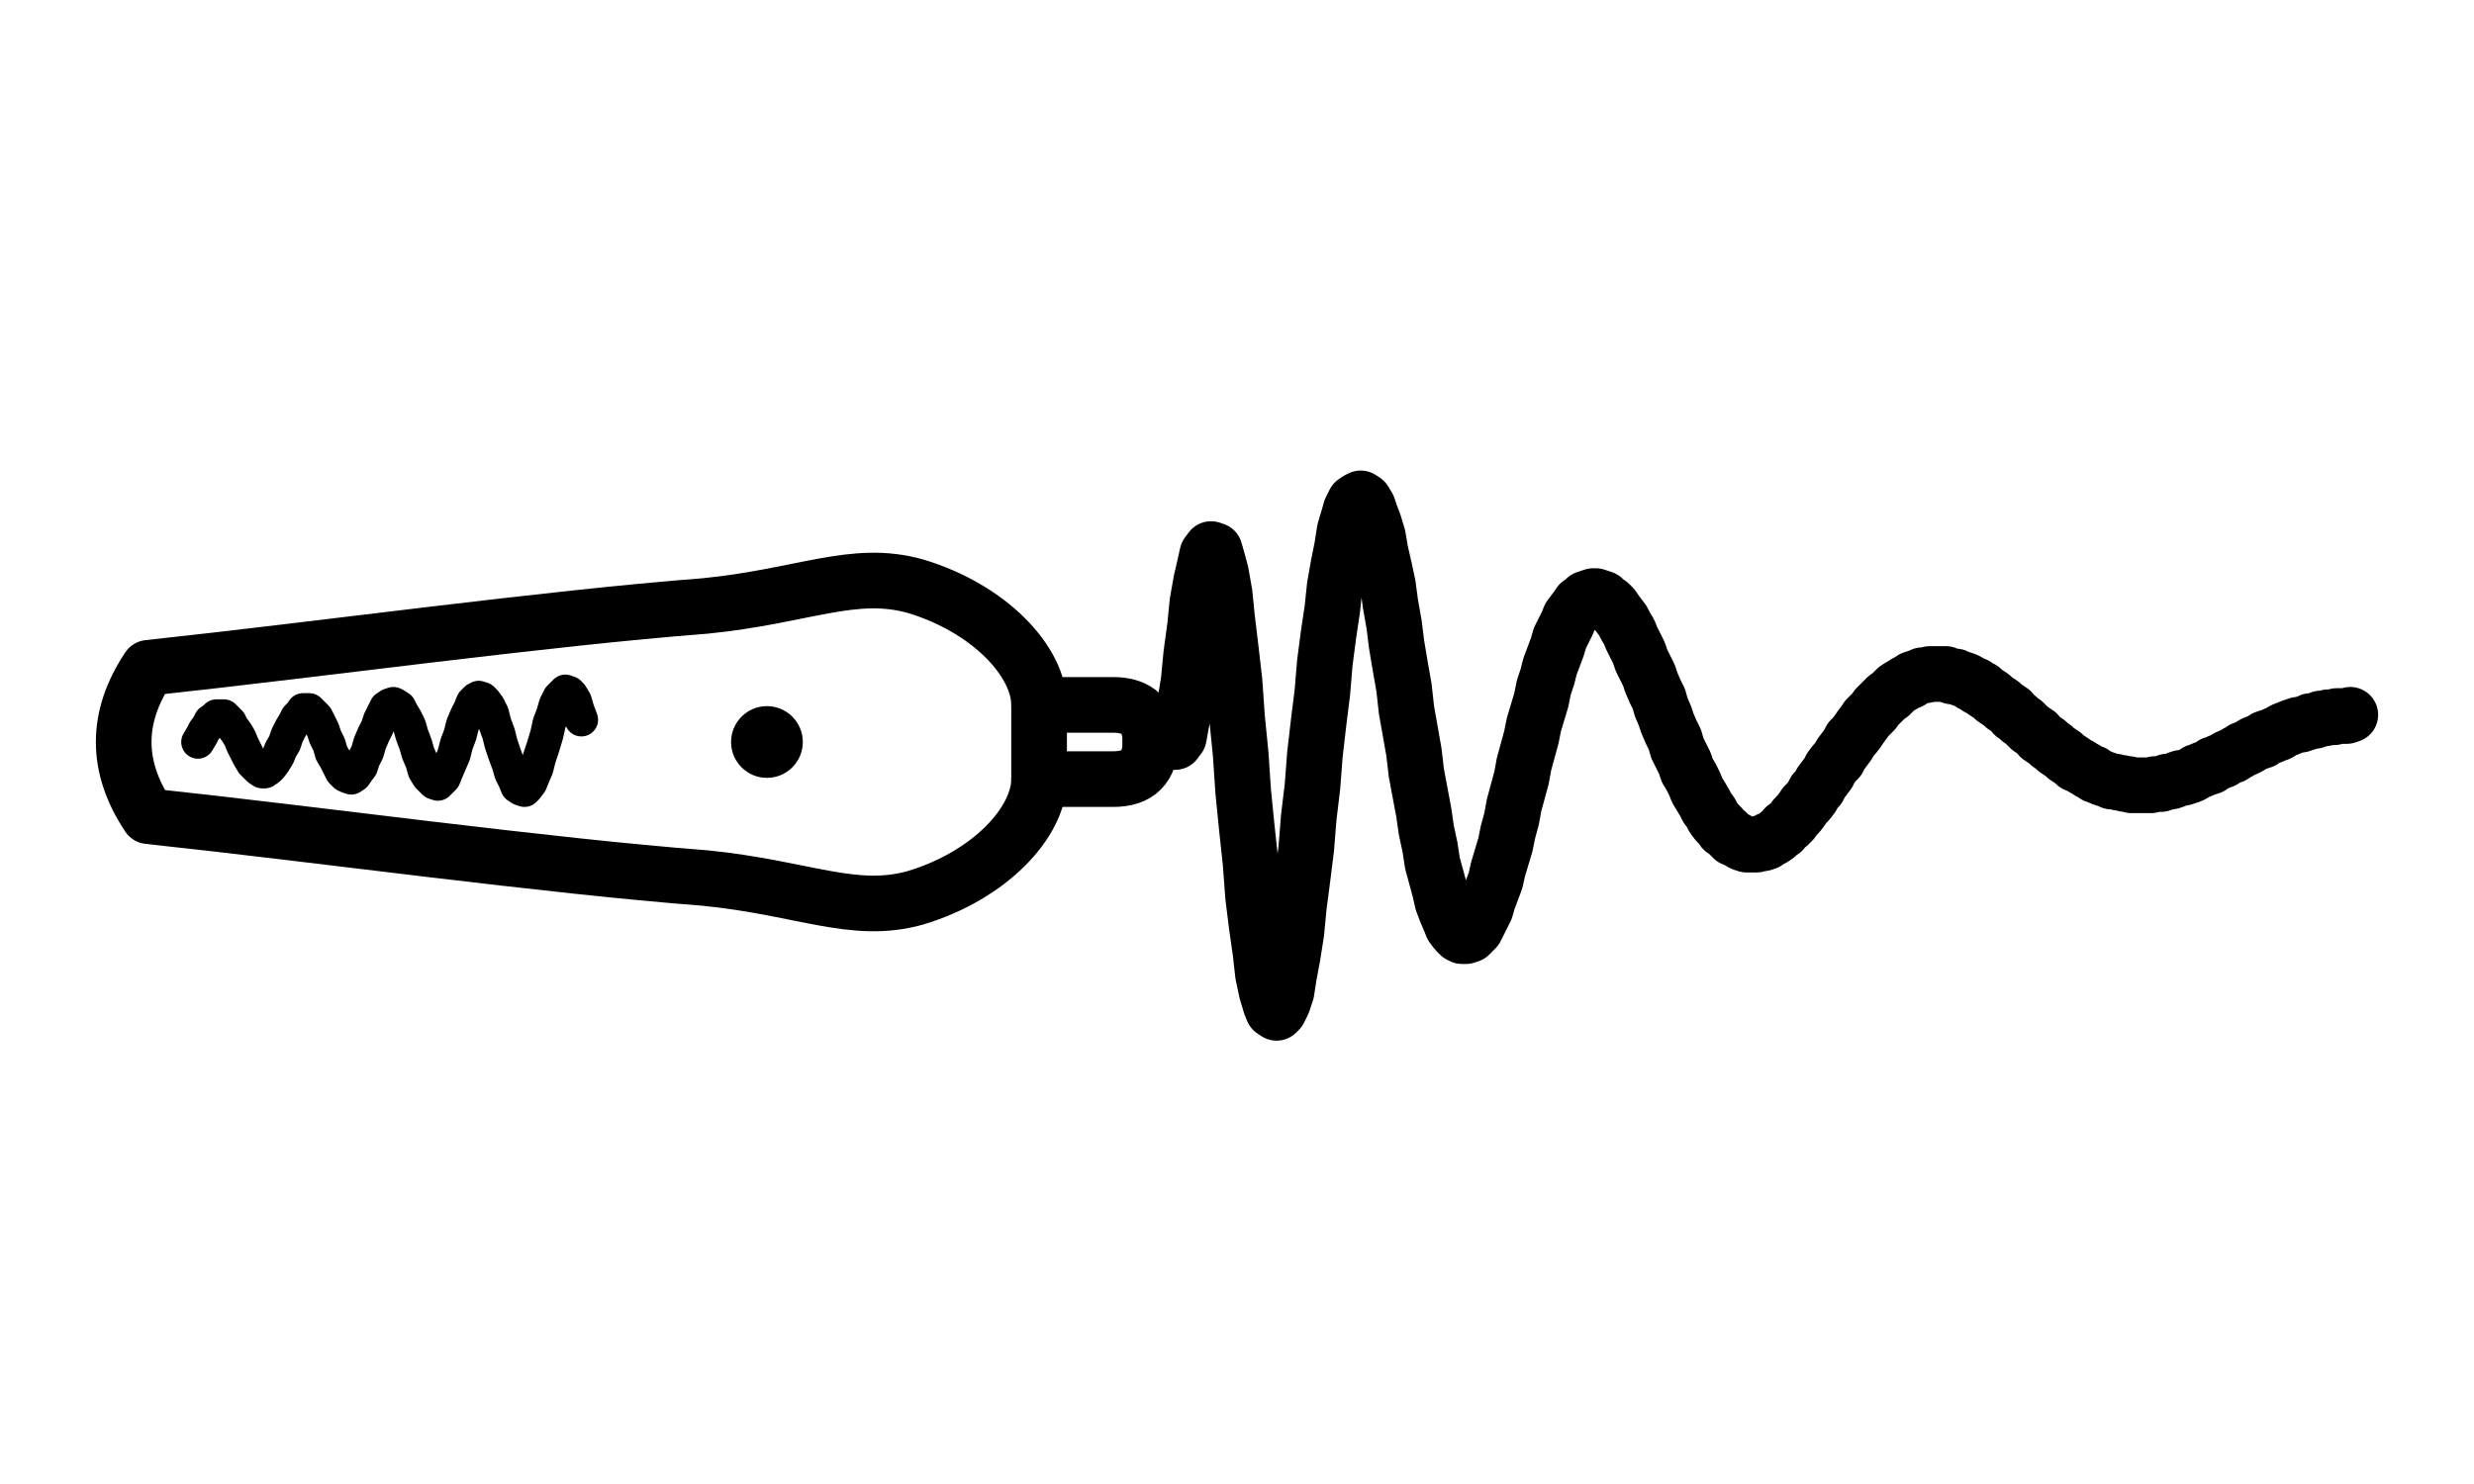
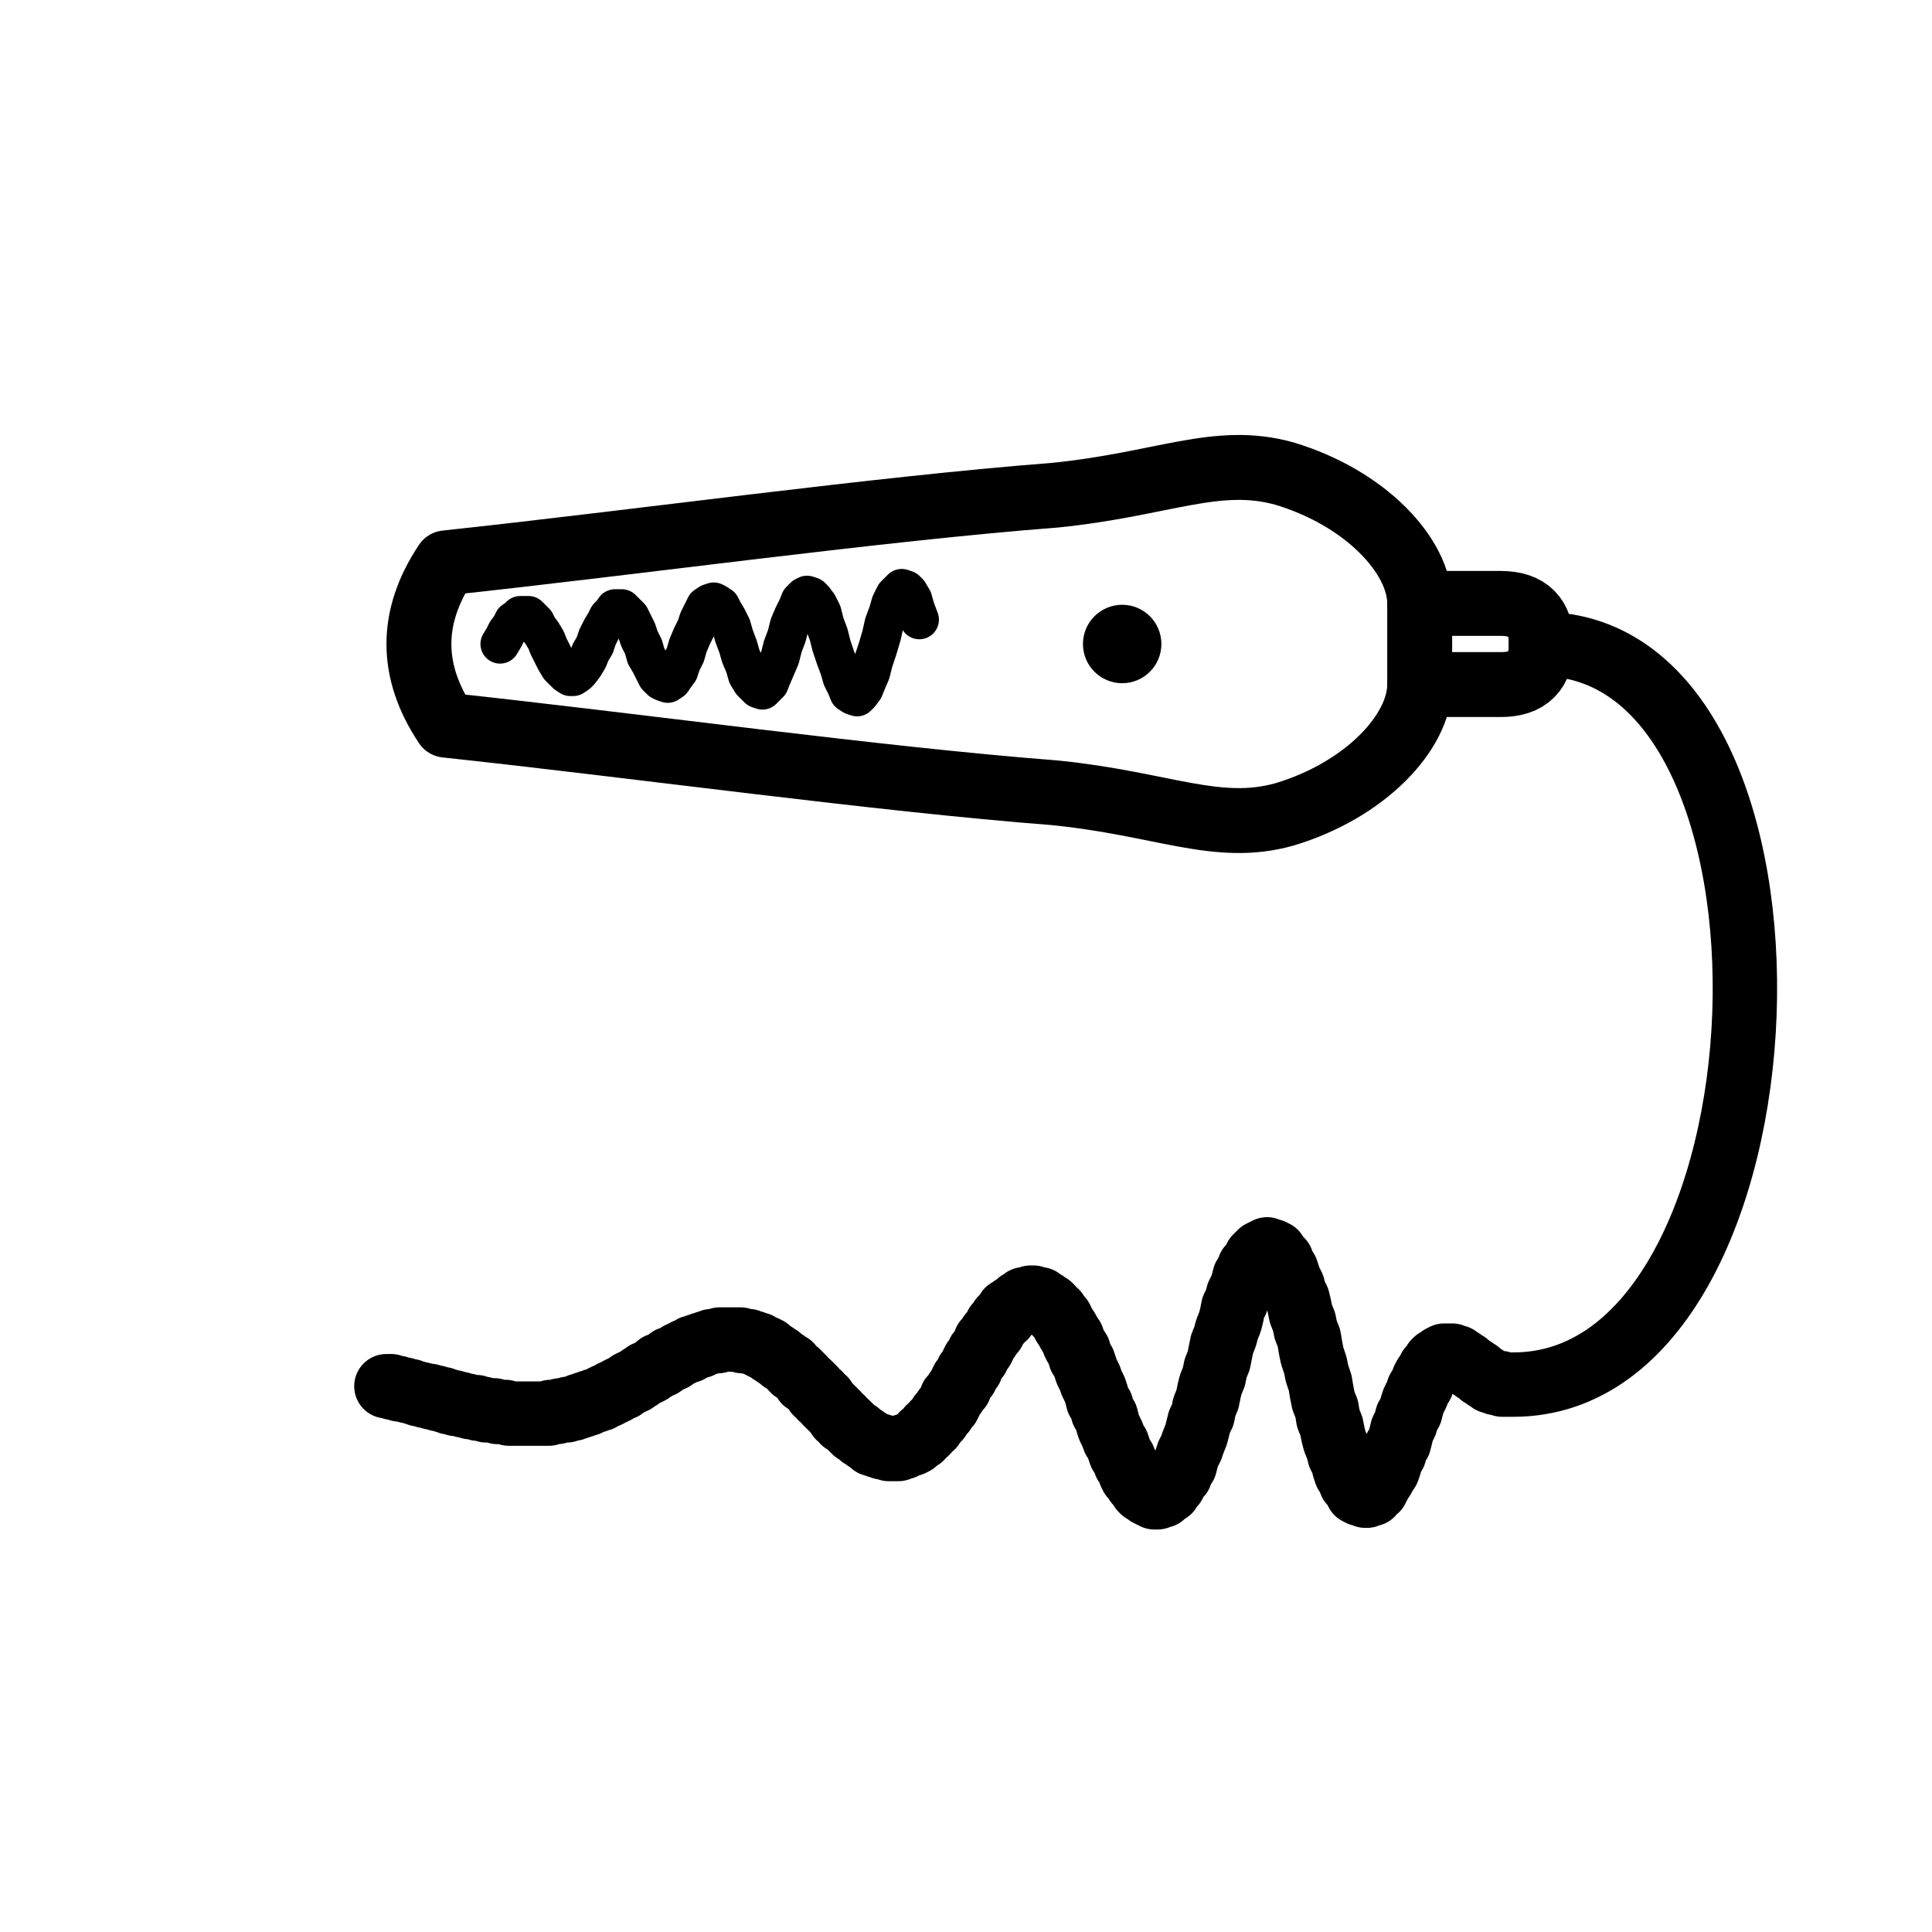
- <svg xmlns="http://www.w3.org/2000/svg" viewBox="0 0 200 120" width="200" height="120" color="#000">
-   <g fill="none" stroke="currentColor" stroke-width="4.5" stroke-linecap="round" stroke-linejoin="round">
-     <g transform="translate(12 60) rotate(0)" stroke-width="4.5">
+ <svg xmlns="http://www.w3.org/2000/svg" viewBox="0 0 120 120" width="120" height="120" color="#000">
+   <g fill="none" stroke="currentColor" stroke-width="4" stroke-linecap="round" stroke-linejoin="round">
+     <g transform="translate(27.7 40) scale(0.84)" stroke-width="4.8">
      <path d="M0 -6 C14 -7.5, 32 -10, 45 -11 C53 -11.8, 57 -14, 62 -12.6 C68 -10.8, 72 -6.5, 72 -3 L72 3 C72 6.5, 68 10.8, 62 12.6 C57 14, 53 11.8, 45 11 C32 10, 14 7.5, 0 6 Q-4 0 0 -6 Z" />
      <path d="M72 -3 H78 Q81 -3 81 0 Q81 3 78 3 H72" />
-       <path d="M4 -0 L4.3 -0.5 L4.5 -0.9 L4.8 -1.3 L5 -1.7 L5.3 -1.9 L5.5 -2.1 L5.8 -2.1 L6.1 -2.1 L6.3 -1.9 L6.6 -1.6 L6.8 -1.2 L7.1 -0.8 L7.4 -0.3 L7.6 0.2 L7.9 0.8 L8.1 1.2 L8.4 1.7 L8.7 2 L8.9 2.2 L9.2 2.4 L9.4 2.4 L9.7 2.2 L9.9 2 L10.2 1.6 L10.5 1.1 L10.7 0.6 L11 0.1 L11.2 -0.5 L11.5 -1.1 L11.8 -1.6 L12 -2 L12.3 -2.3 L12.5 -2.6 L12.8 -2.6 L13 -2.6 L13.3 -2.3 L13.6 -2 L13.8 -1.6 L14.1 -1 L14.3 -0.4 L14.6 0.2 L14.8 0.9 L15.1 1.4 L15.4 2 L15.6 2.4 L15.9 2.7 L16.1 2.8 L16.4 2.9 L16.7 2.7 L16.9 2.4 L17.2 2 L17.4 1.4 L17.7 0.8 L17.9 0.1 L18.2 -0.6 L18.5 -1.2 L18.7 -1.8 L19 -2.4 L19.2 -2.8 L19.5 -3 L19.8 -3.1 L20 -3 L20.3 -2.8 L20.5 -2.4 L20.8 -1.9 L21.1 -1.3 L21.3 -0.6 L21.6 0.2 L21.8 0.9 L22.1 1.6 L22.3 2.3 L22.6 2.8 L22.9 3.1 L23.1 3.3 L23.4 3.4 L23.6 3.2 L23.9 2.9 L24.1 2.4 L24.4 1.7 L24.7 1 L24.9 0.2 L25.2 -0.6 L25.4 -1.4 L25.7 -2.1 L26 -2.7 L26.2 -3.2 L26.5 -3.5 L26.7 -3.6 L27 -3.5 L27.2 -3.3 L27.5 -2.9 L27.8 -2.3 L28 -1.5 L28.3 -0.7 L28.5 0.1 L28.8 1 L29.1 1.8 L29.3 2.5 L29.6 3.1 L29.8 3.6 L30.1 3.8 L30.4 3.9 L30.6 3.7 L30.9 3.3 L31.1 2.8 L31.4 2.1 L31.6 1.3 L31.9 0.4 L32.2 -0.6 L32.4 -1.5 L32.7 -2.3 L32.9 -3 L33.2 -3.6 L33.5 -3.9 L33.7 -4.1 L34 -4 L34.2 -3.8 L34.5 -3.3 L34.7 -2.6 L35 -1.8" stroke-width="2.7" />
+       <path d="M4 -0 L4.3 -0.5 L4.5 -0.9 L4.8 -1.3 L5 -1.7 L5.3 -1.9 L5.5 -2.1 L5.8 -2.1 L6.1 -2.1 L6.3 -1.9 L6.6 -1.6 L6.8 -1.2 L7.1 -0.8 L7.4 -0.3 L7.6 0.2 L7.9 0.8 L8.1 1.2 L8.4 1.7 L8.7 2 L8.9 2.2 L9.2 2.4 L9.4 2.4 L9.7 2.2 L9.9 2 L10.2 1.6 L10.5 1.1 L10.7 0.6 L11 0.1 L11.2 -0.5 L11.5 -1.1 L11.8 -1.6 L12 -2 L12.3 -2.3 L12.5 -2.6 L12.8 -2.6 L13 -2.6 L13.3 -2.3 L13.6 -2 L13.8 -1.6 L14.1 -1 L14.3 -0.4 L14.6 0.2 L14.8 0.9 L15.1 1.4 L15.4 2 L15.6 2.4 L15.9 2.7 L16.1 2.8 L16.4 2.9 L16.7 2.7 L16.9 2.4 L17.2 2 L17.4 1.4 L17.7 0.8 L17.9 0.1 L18.2 -0.6 L18.5 -1.2 L18.7 -1.8 L19 -2.4 L19.2 -2.8 L19.5 -3 L19.8 -3.1 L20 -3 L20.3 -2.8 L20.5 -2.4 L20.8 -1.9 L21.1 -1.3 L21.3 -0.6 L21.6 0.2 L21.8 0.9 L22.1 1.6 L22.3 2.3 L22.6 2.8 L22.9 3.1 L23.1 3.3 L23.4 3.4 L23.6 3.2 L23.9 2.9 L24.1 2.4 L24.4 1.7 L24.7 1 L24.9 0.2 L25.2 -0.6 L25.4 -1.4 L25.7 -2.1 L26 -2.7 L26.2 -3.2 L26.5 -3.5 L26.7 -3.6 L27 -3.5 L27.2 -3.3 L27.5 -2.9 L27.8 -2.3 L28 -1.5 L28.3 -0.7 L28.5 0.1 L28.8 1 L29.1 1.8 L29.3 2.5 L29.6 3.1 L29.8 3.6 L30.1 3.8 L30.4 3.9 L30.6 3.7 L30.9 3.3 L31.1 2.8 L31.4 2.1 L31.6 1.3 L31.9 0.4 L32.2 -0.6 L32.4 -1.5 L32.7 -2.3 L32.9 -3 L33.2 -3.6 L33.5 -3.9 L33.7 -4.1 L34 -4 L34.2 -3.8 L34.5 -3.3 L34.7 -2.6 L35 -1.8" stroke-width="2.9" />
      <circle cx="50" cy="0" r="2.9" fill="currentColor" stroke="none" />
    </g>
-     <path d="M93 60 L95 60 L95.3 59.6 L95.5 58.5 L95.8 56.9 L96.1 55 L96.3 52.9 L96.6 50.7 L96.8 48.7 L97.1 47 L97.4 45.7 L97.6 44.8 L97.9 44.4 L98.2 44.5 L98.4 45.2 L98.7 46.3 L99 48 L99.2 50 L99.5 52.5 L99.8 55.1 L100 58 L100.3 61 L100.5 64 L100.8 67 L101.1 69.8 L101.3 72.5 L101.6 74.9 L101.9 77 L102.1 78.8 L102.4 80.2 L102.7 81.2 L102.9 81.7 L103.2 81.9 L103.4 81.7 L103.7 81.1 L104 80.2 L104.2 78.9 L104.5 77.3 L104.8 75.4 L105 73.3 L105.3 71 L105.6 68.6 L105.8 66.1 L106.1 63.6 L106.3 61 L106.6 58.4 L106.9 56 L107.1 53.6 L107.4 51.3 L107.7 49.3 L107.9 47.4 L108.2 45.7 L108.5 44.2 L108.7 42.9 L109 41.9 L109.2 41.2 L109.5 40.6 L109.8 40.4 L110 40.3 L110.3 40.5 L110.6 41 L110.8 41.6 L111.1 42.4 L111.4 43.4 L111.6 44.6 L111.9 45.9 L112.2 47.3 L112.4 48.8 L112.7 50.5 L112.9 52.1 L113.2 53.9 L113.5 55.6 L113.7 57.4 L114 59.1 L114.3 60.8 L114.5 62.5 L114.8 64.1 L115.1 65.7 L115.3 67.1 L115.6 68.5 L115.8 69.8 L116.1 70.9 L116.4 72 L116.6 72.9 L116.9 73.7 L117.2 74.4 L117.4 74.9 L117.7 75.3 L118 75.6 L118.2 75.7 L118.5 75.7 L118.8 75.6 L119 75.4 L119.3 75.1 L119.5 74.7 L119.8 74.1 L120.1 73.5 L120.3 72.8 L120.6 72 L120.9 71.2 L121.1 70.3 L121.4 69.3 L121.7 68.3 L121.9 67.3 L122.2 66.2 L122.4 65.1 L122.7 64 L123 62.9 L123.2 61.8 L123.5 60.7 L123.8 59.6 L124 58.6 L124.3 57.6 L124.6 56.6 L124.8 55.6 L125.1 54.7 L125.3 53.9 L125.6 53.1 L125.9 52.3 L126.1 51.6 L126.4 51 L126.7 50.4 L126.9 49.9 L127.2 49.5 L127.5 49.1 L127.7 48.8 L128 48.6 L128.2 48.4 L128.5 48.3 L128.8 48.2 L129 48.2 L129.3 48.3 L129.6 48.4 L129.8 48.6 L130.1 48.8 L130.4 49.1 L130.6 49.4 L130.9 49.8 L131.2 50.2 L131.4 50.6 L131.7 51.1 L131.9 51.6 L132.2 52.2 L132.5 52.8 L132.7 53.4 L133 54 L133.3 54.6 L133.5 55.2 L133.8 55.9 L134.1 56.5 L134.3 57.2 L134.6 57.9 L134.8 58.5 L135.1 59.2 L135.4 59.8 L135.6 60.5 L135.9 61.1 L136.2 61.7 L136.4 62.3 L136.7 62.8 L137 63.4 L137.2 63.9 L137.5 64.4 L137.8 64.9 L138 65.3 L138.3 65.7 L138.5 66.1 L138.8 66.5 L139.1 66.8 L139.3 67.1 L139.6 67.3 L139.9 67.6 L140.1 67.8 L140.4 67.9 L140.7 68.1 L140.9 68.2 L141.2 68.3 L141.4 68.3 L141.7 68.3 L142 68.3 L142.2 68.2 L142.5 68.2 L142.8 68.1 L143 67.9 L143.3 67.8 L143.6 67.6 L143.8 67.4 L144.1 67.2 L144.3 66.9 L144.6 66.7 L144.9 66.4 L145.1 66.1 L145.4 65.8 L145.7 65.4 L145.9 65.1 L146.2 64.8 L146.5 64.4 L146.7 64 L147 63.7 L147.2 63.3 L147.5 62.9 L147.8 62.5 L148 62.1 L148.3 61.7 L148.6 61.4 L148.8 61 L149.1 60.6 L149.4 60.2 L149.6 59.8 L149.9 59.5 L150.2 59.1 L150.4 58.8 L150.7 58.4 L150.9 58.1 L151.2 57.8 L151.5 57.5 L151.7 57.2 L152 56.9 L152.3 56.6 L152.5 56.4 L152.8 56.2 L153.1 55.9 L153.3 55.7 L153.6 55.5 L153.8 55.4 L154.1 55.2 L154.4 55.1 L154.6 54.9 L154.9 54.8 L155.2 54.7 L155.4 54.6 L155.7 54.6 L156 54.5 L156.2 54.5 L156.5 54.5 L156.8 54.5 L157 54.5 L157.3 54.5 L157.5 54.6 L157.8 54.7 L158.1 54.7 L158.3 54.8 L158.6 54.9 L158.9 55 L159.1 55.1 L159.4 55.3 L159.7 55.4 L159.9 55.6 L160.2 55.7 L160.4 55.9 L160.7 56.1 L161 56.3 L161.2 56.5 L161.5 56.7 L161.8 56.9 L162 57.1 L162.3 57.3 L162.6 57.5 L162.8 57.8 L163.1 58 L163.3 58.2 L163.6 58.4 L163.9 58.7 L164.1 58.9 L164.4 59.1 L164.7 59.3 L164.9 59.6 L165.2 59.8 L165.5 60 L165.7 60.2 L166 60.4 L166.2 60.6 L166.5 60.8 L166.8 61 L167 61.2 L167.3 61.4 L167.6 61.6 L167.8 61.8 L168.1 61.9 L168.4 62.1 L168.6 62.2 L168.9 62.4 L169.2 62.5 L169.4 62.7 L169.7 62.8 L169.9 62.9 L170.2 63 L170.5 63.1 L170.7 63.2 L171 63.2 L171.3 63.3 L171.5 63.3 L171.8 63.4 L172.1 63.4 L172.3 63.5 L172.6 63.5 L172.8 63.5 L173.1 63.5 L173.4 63.5 L173.6 63.5 L173.9 63.5 L174.2 63.4 L174.4 63.4 L174.7 63.4 L175 63.3 L175.2 63.2 L175.5 63.2 L175.8 63.1 L176 63 L176.3 62.9 L176.5 62.9 L176.8 62.8 L177.1 62.7 L177.3 62.6 L177.6 62.4 L177.9 62.3 L178.1 62.2 L178.4 62.1 L178.7 62 L178.9 61.8 L179.2 61.7 L179.4 61.6 L179.7 61.5 L180 61.3 L180.2 61.2 L180.5 61.1 L180.8 60.9 L181 60.8 L181.3 60.6 L181.6 60.5 L181.8 60.4 L182.1 60.2 L182.3 60.1 L182.6 60 L182.9 59.9 L183.1 59.7 L183.4 59.6 L183.7 59.5 L183.9 59.4 L184.2 59.3 L184.5 59.1 L184.7 59 L185 58.9 L185.2 58.8 L185.5 58.7 L185.8 58.6 L186 58.6 L186.3 58.5 L186.6 58.4 L186.8 58.3 L187.1 58.3 L187.4 58.2 L187.6 58.1 L187.9 58.1 L188.2 58 L188.4 58 L188.7 58 L188.9 57.9 L189.2 57.9 L189.5 57.9 L189.7 57.9 L190 57.8" />
+     <path d="M95.7 40 C113.7 40, 112 86, 94 86 L93.9 86 L93.7 86 L93.6 86 L93.4 86 L93.3 86 L93.2 85.9 L93 85.9 L92.9 85.9 L92.7 85.8 L92.6 85.8 L92.5 85.7 L92.3 85.6 L92.2 85.5 L92 85.4 L91.9 85.3 L91.8 85.2 L91.6 85.1 L91.5 85 L91.3 84.9 L91.2 84.8 L91.1 84.7 L90.9 84.6 L90.8 84.5 L90.6 84.4 L90.5 84.3 L90.4 84.3 L90.2 84.2 L90.1 84.2 L89.9 84.2 L89.8 84.2 L89.7 84.2 L89.5 84.3 L89.4 84.4 L89.2 84.5 L89.1 84.6 L89 84.8 L88.8 85 L88.7 85.2 L88.5 85.5 L88.4 85.7 L88.3 86 L88.1 86.3 L88 86.6 L87.8 87 L87.7 87.3 L87.6 87.7 L87.4 88 L87.3 88.4 L87.1 88.8 L87 89.2 L86.9 89.6 L86.7 89.9 L86.6 90.3 L86.4 90.6 L86.3 91 L86.2 91.3 L86 91.6 L85.9 91.8 L85.7 92.1 L85.6 92.3 L85.5 92.5 L85.3 92.6 L85.2 92.8 L85 92.8 L84.9 92.9 L84.8 92.9 L84.6 92.8 L84.5 92.8 L84.3 92.7 L84.2 92.5 L84.1 92.3 L83.9 92.1 L83.8 91.8 L83.6 91.5 L83.5 91.2 L83.4 90.8 L83.2 90.4 L83.1 90 L82.9 89.5 L82.8 89.1 L82.7 88.6 L82.5 88.1 L82.4 87.5 L82.2 87 L82.1 86.5 L82 85.9 L81.8 85.3 L81.7 84.8 L81.5 84.2 L81.4 83.7 L81.3 83.1 L81.1 82.6 L81 82.1 L80.8 81.6 L80.7 81.1 L80.6 80.7 L80.4 80.3 L80.3 79.9 L80.1 79.5 L80 79.2 L79.9 78.9 L79.7 78.6 L79.6 78.3 L79.4 78.1 L79.3 78 L79.2 77.8 L79 77.7 L78.9 77.7 L78.7 77.6 L78.6 77.7 L78.5 77.7 L78.3 77.8 L78.2 77.9 L78 78.1 L77.9 78.3 L77.8 78.5 L77.6 78.7 L77.5 79 L77.3 79.3 L77.2 79.7 L77.1 80 L76.9 80.4 L76.8 80.8 L76.6 81.2 L76.5 81.7 L76.4 82.1 L76.2 82.6 L76.1 83 L75.9 83.5 L75.8 84 L75.7 84.5 L75.5 85 L75.4 85.5 L75.2 86 L75.1 86.4 L75 86.9 L74.8 87.4 L74.7 87.9 L74.5 88.3 L74.4 88.7 L74.3 89.1 L74.1 89.6 L74 89.9 L73.8 90.3 L73.7 90.6 L73.6 91 L73.4 91.3 L73.3 91.6 L73.1 91.8 L73 92 L72.9 92.2 L72.7 92.4 L72.6 92.6 L72.4 92.7 L72.3 92.8 L72.2 92.9 L72 92.9 L71.9 93 L71.7 93 L71.6 92.9 L71.5 92.9 L71.3 92.8 L71.2 92.7 L71 92.6 L70.9 92.5 L70.8 92.3 L70.6 92.1 L70.5 91.9 L70.3 91.7 L70.2 91.5 L70.1 91.2 L69.9 90.9 L69.8 90.6 L69.6 90.3 L69.5 90 L69.4 89.7 L69.2 89.4 L69.1 89.1 L68.9 88.7 L68.8 88.4 L68.7 88 L68.5 87.7 L68.4 87.3 L68.2 87 L68.1 86.6 L68 86.3 L67.8 85.9 L67.7 85.6 L67.5 85.2 L67.4 84.9 L67.3 84.6 L67.1 84.3 L67 83.9 L66.8 83.6 L66.7 83.4 L66.6 83.1 L66.4 82.8 L66.3 82.6 L66.1 82.3 L66 82.1 L65.9 81.9 L65.7 81.7 L65.6 81.5 L65.4 81.4 L65.3 81.2 L65.2 81.1 L65 81 L64.9 80.9 L64.7 80.8 L64.6 80.7 L64.5 80.7 L64.3 80.7 L64.2 80.6 L64 80.6 L63.9 80.7 L63.8 80.7 L63.6 80.7 L63.5 80.8 L63.3 80.9 L63.2 81 L63.1 81.1 L62.9 81.2 L62.8 81.3 L62.6 81.4 L62.5 81.6 L62.4 81.8 L62.2 81.9 L62.1 82.1 L61.9 82.3 L61.8 82.5 L61.7 82.7 L61.5 82.9 L61.4 83.1 L61.2 83.3 L61.1 83.6 L61 83.8 L60.8 84 L60.7 84.3 L60.5 84.5 L60.4 84.7 L60.3 85 L60.1 85.2 L60 85.5 L59.8 85.7 L59.7 85.9 L59.6 86.2 L59.4 86.4 L59.3 86.6 L59.1 86.8 L59 87.1 L58.9 87.3 L58.7 87.5 L58.6 87.7 L58.4 87.9 L58.3 88.1 L58.2 88.2 L58 88.4 L57.9 88.6 L57.7 88.7 L57.6 88.9 L57.5 89 L57.3 89.1 L57.2 89.3 L57 89.4 L56.9 89.5 L56.8 89.6 L56.6 89.7 L56.5 89.7 L56.3 89.8 L56.2 89.8 L56.1 89.9 L55.9 89.9 L55.8 90 L55.6 90 L55.5 90 L55.4 90 L55.2 90 L55.1 89.9 L54.9 89.9 L54.8 89.9 L54.7 89.8 L54.5 89.8 L54.4 89.7 L54.2 89.7 L54.1 89.6 L54 89.5 L53.8 89.4 L53.7 89.3 L53.5 89.2 L53.4 89.1 L53.3 89 L53.1 88.9 L53 88.8 L52.8 88.6 L52.7 88.5 L52.6 88.4 L52.4 88.3 L52.3 88.1 L52.1 88 L52 87.8 L51.9 87.7 L51.7 87.5 L51.6 87.4 L51.4 87.2 L51.3 87.1 L51.2 86.9 L51 86.8 L50.9 86.6 L50.7 86.5 L50.6 86.3 L50.5 86.2 L50.3 86 L50.2 85.9 L50 85.8 L49.9 85.6 L49.8 85.5 L49.6 85.3 L49.5 85.2 L49.3 85.1 L49.2 85 L49.1 84.8 L48.9 84.7 L48.8 84.6 L48.6 84.5 L48.5 84.4 L48.4 84.3 L48.2 84.2 L48.1 84.1 L47.9 84 L47.8 83.9 L47.7 83.8 L47.5 83.7 L47.4 83.7 L47.2 83.6 L47.1 83.5 L47 83.5 L46.8 83.4 L46.7 83.4 L46.5 83.3 L46.4 83.3 L46.3 83.3 L46.1 83.3 L46 83.2 L45.8 83.2 L45.7 83.2 L45.6 83.2 L45.4 83.2 L45.3 83.2 L45.1 83.2 L45 83.2 L44.9 83.2 L44.7 83.2 L44.6 83.3 L44.4 83.3 L44.3 83.3 L44.2 83.3 L44 83.4 L43.9 83.4 L43.7 83.5 L43.6 83.5 L43.5 83.6 L43.3 83.6 L43.2 83.7 L43 83.7 L42.9 83.8 L42.8 83.9 L42.6 83.9 L42.5 84 L42.3 84.1 L42.2 84.1 L42.1 84.2 L41.9 84.3 L41.8 84.4 L41.6 84.4 L41.5 84.5 L41.4 84.6 L41.2 84.7 L41.1 84.8 L40.9 84.8 L40.8 84.9 L40.7 85 L40.5 85.1 L40.4 85.2 L40.2 85.3 L40.1 85.3 L40 85.4 L39.8 85.5 L39.7 85.6 L39.5 85.7 L39.4 85.8 L39.3 85.8 L39.1 85.9 L39 86 L38.8 86.1 L38.7 86.2 L38.6 86.2 L38.4 86.3 L38.3 86.4 L38.1 86.5 L38 86.5 L37.9 86.6 L37.7 86.7 L37.6 86.7 L37.4 86.8 L37.3 86.9 L37.2 86.9 L37 87 L36.9 87 L36.7 87.1 L36.6 87.1 L36.5 87.2 L36.3 87.2 L36.2 87.3 L36 87.3 L35.9 87.4 L35.8 87.4 L35.6 87.5 L35.5 87.5 L35.3 87.5 L35.2 87.6 L35.1 87.6 L34.9 87.6 L34.8 87.6 L34.6 87.7 L34.5 87.7 L34.4 87.7 L34.2 87.7 L34.1 87.8 L33.9 87.8 L33.8 87.8 L33.7 87.8 L33.5 87.8 L33.4 87.8 L33.2 87.8 L33.1 87.8 L33 87.8 L32.8 87.8 L32.7 87.8 L32.5 87.8 L32.4 87.8 L32.3 87.8 L32.1 87.8 L32 87.8 L31.8 87.8 L31.7 87.8 L31.6 87.8 L31.4 87.7 L31.3 87.7 L31.1 87.7 L31 87.7 L30.9 87.7 L30.7 87.6 L30.6 87.6 L30.4 87.6 L30.3 87.6 L30.2 87.6 L30 87.5 L29.9 87.5 L29.7 87.5 L29.6 87.4 L29.5 87.4 L29.3 87.4 L29.2 87.4 L29 87.3 L28.9 87.3 L28.8 87.3 L28.6 87.2 L28.5 87.2 L28.3 87.2 L28.2 87.1 L28.1 87.1 L27.9 87.1 L27.8 87 L27.6 87 L27.5 86.9 L27.4 86.9 L27.2 86.9 L27.1 86.8 L26.9 86.8 L26.8 86.8 L26.7 86.7 L26.5 86.7 L26.4 86.7 L26.2 86.6 L26.1 86.6 L26 86.6 L25.8 86.5 L25.7 86.5 L25.5 86.4 L25.4 86.4 L25.3 86.4 L25.1 86.3 L25 86.3 L24.8 86.3 L24.7 86.2 L24.6 86.2 L24.4 86.2 L24.3 86.1 L24.1 86.1 L24 86.1" />
  </g>
</svg>
